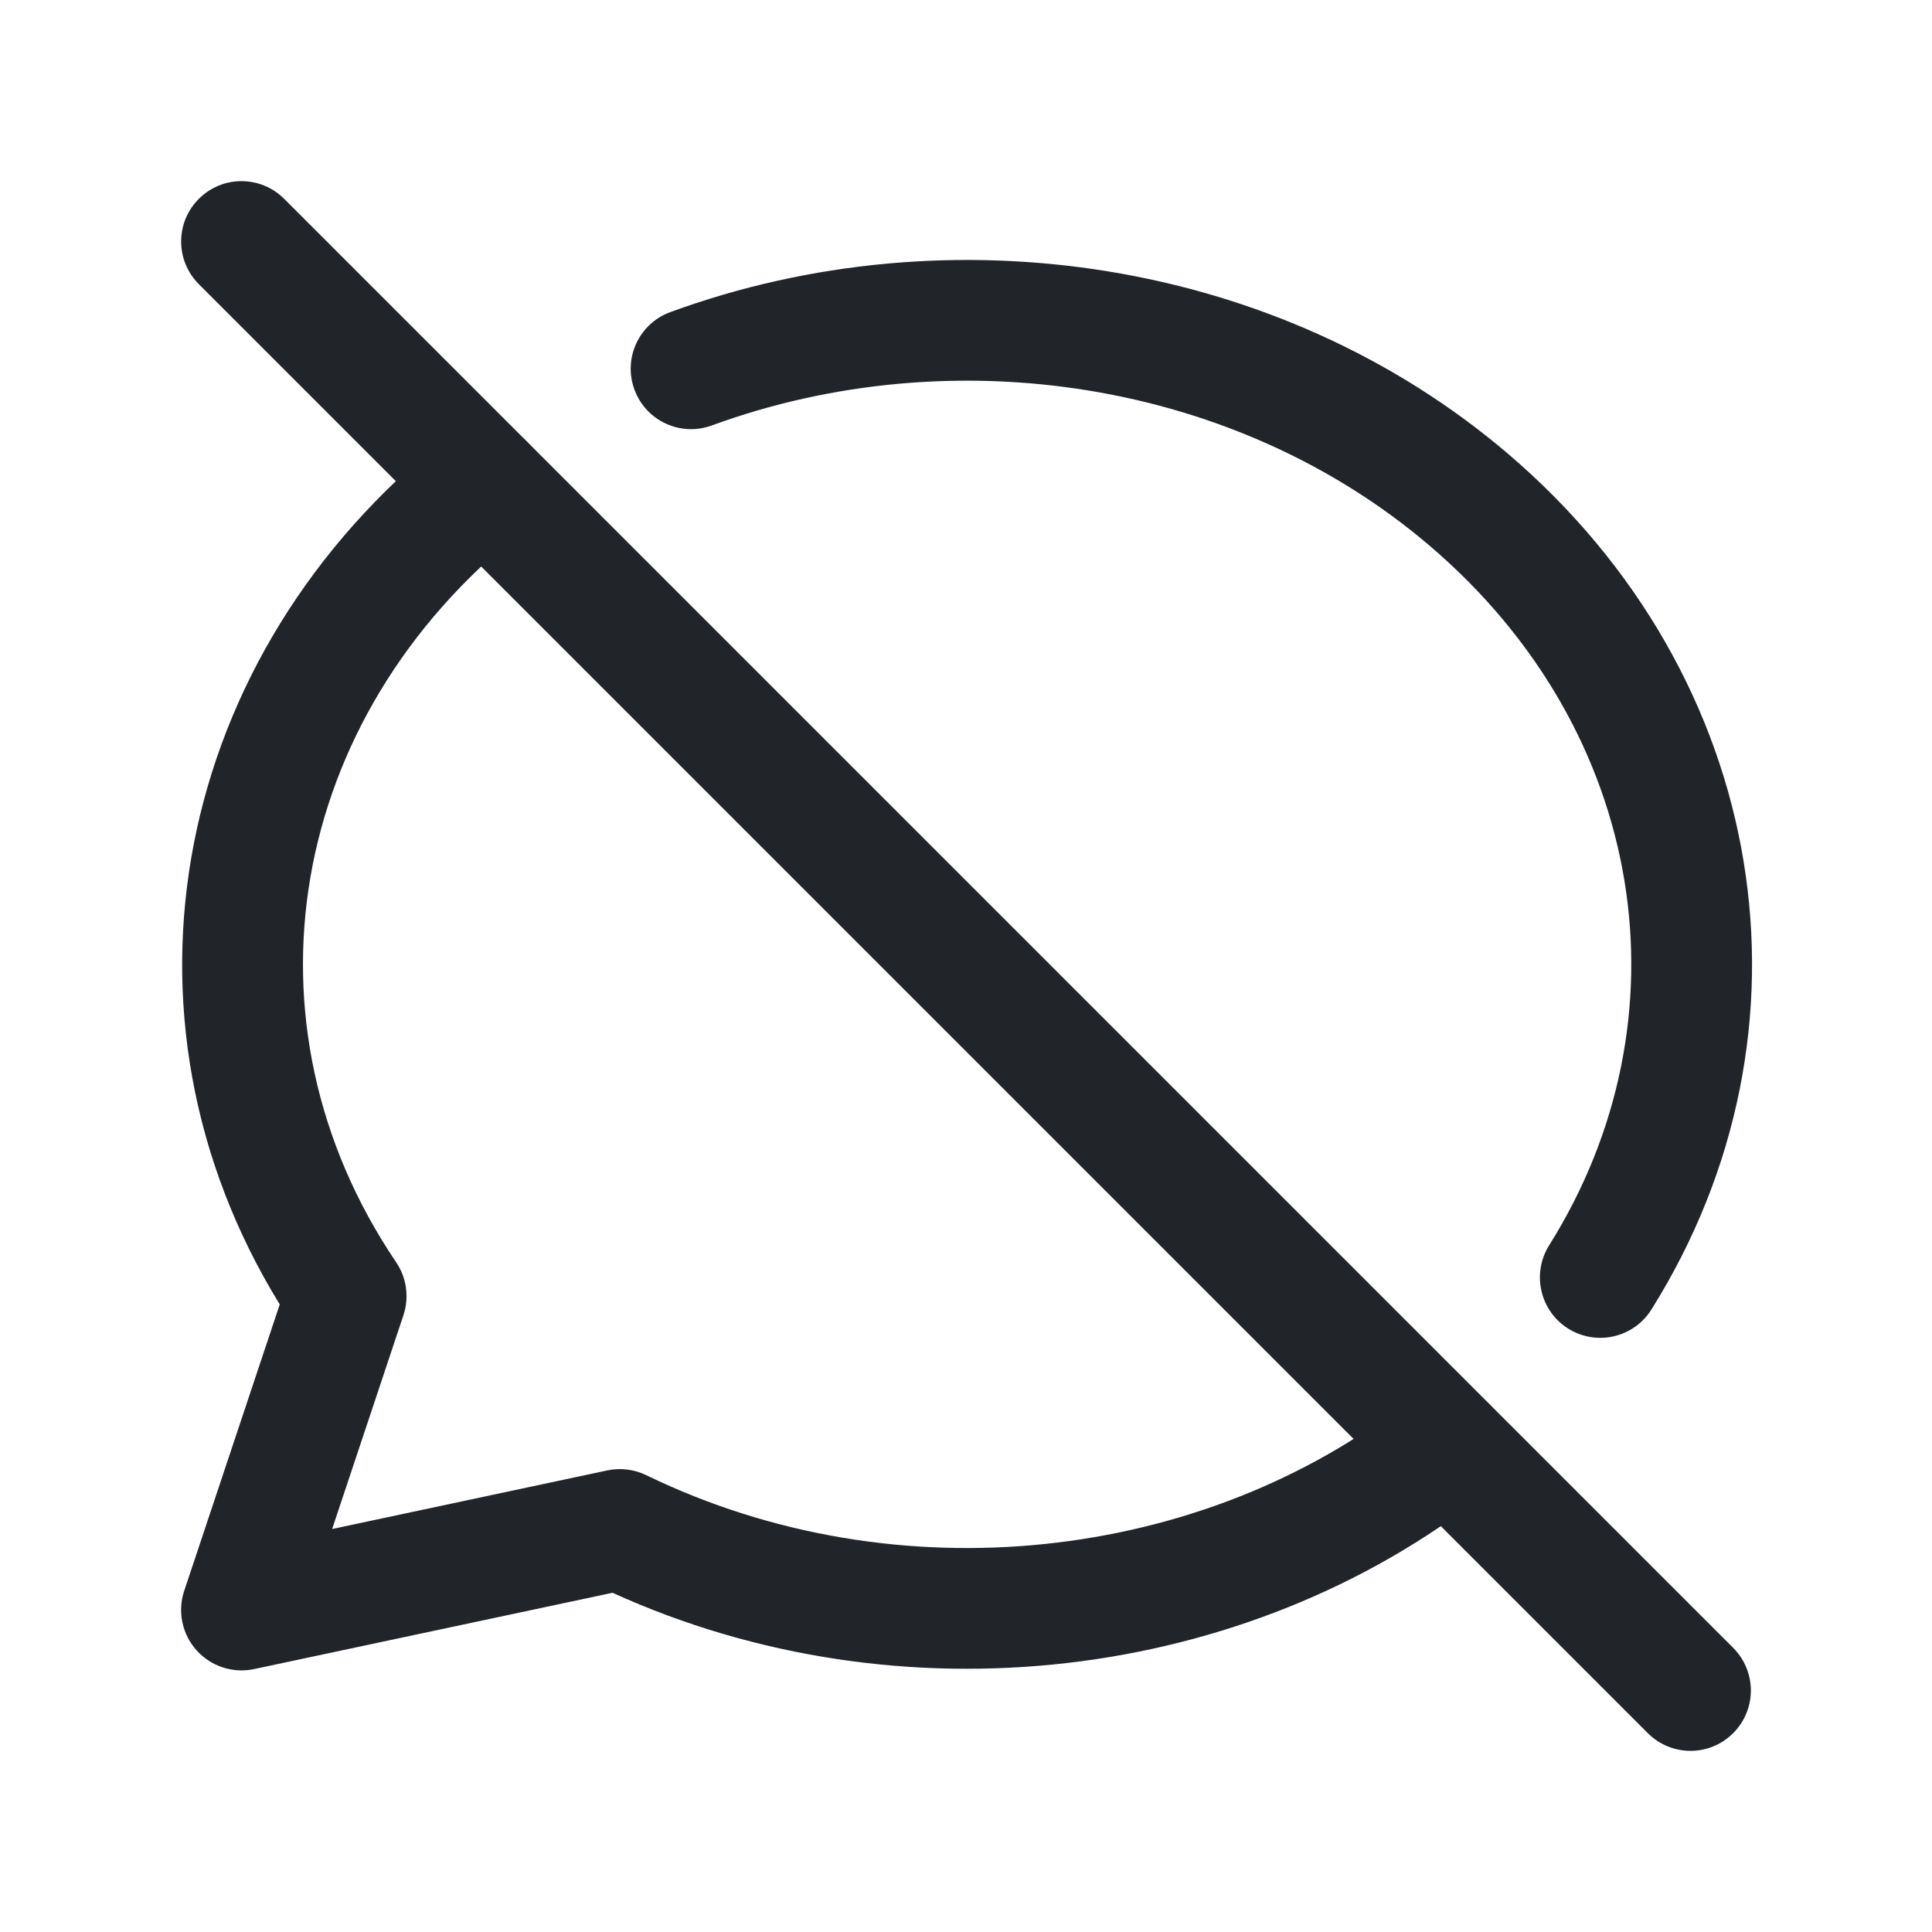
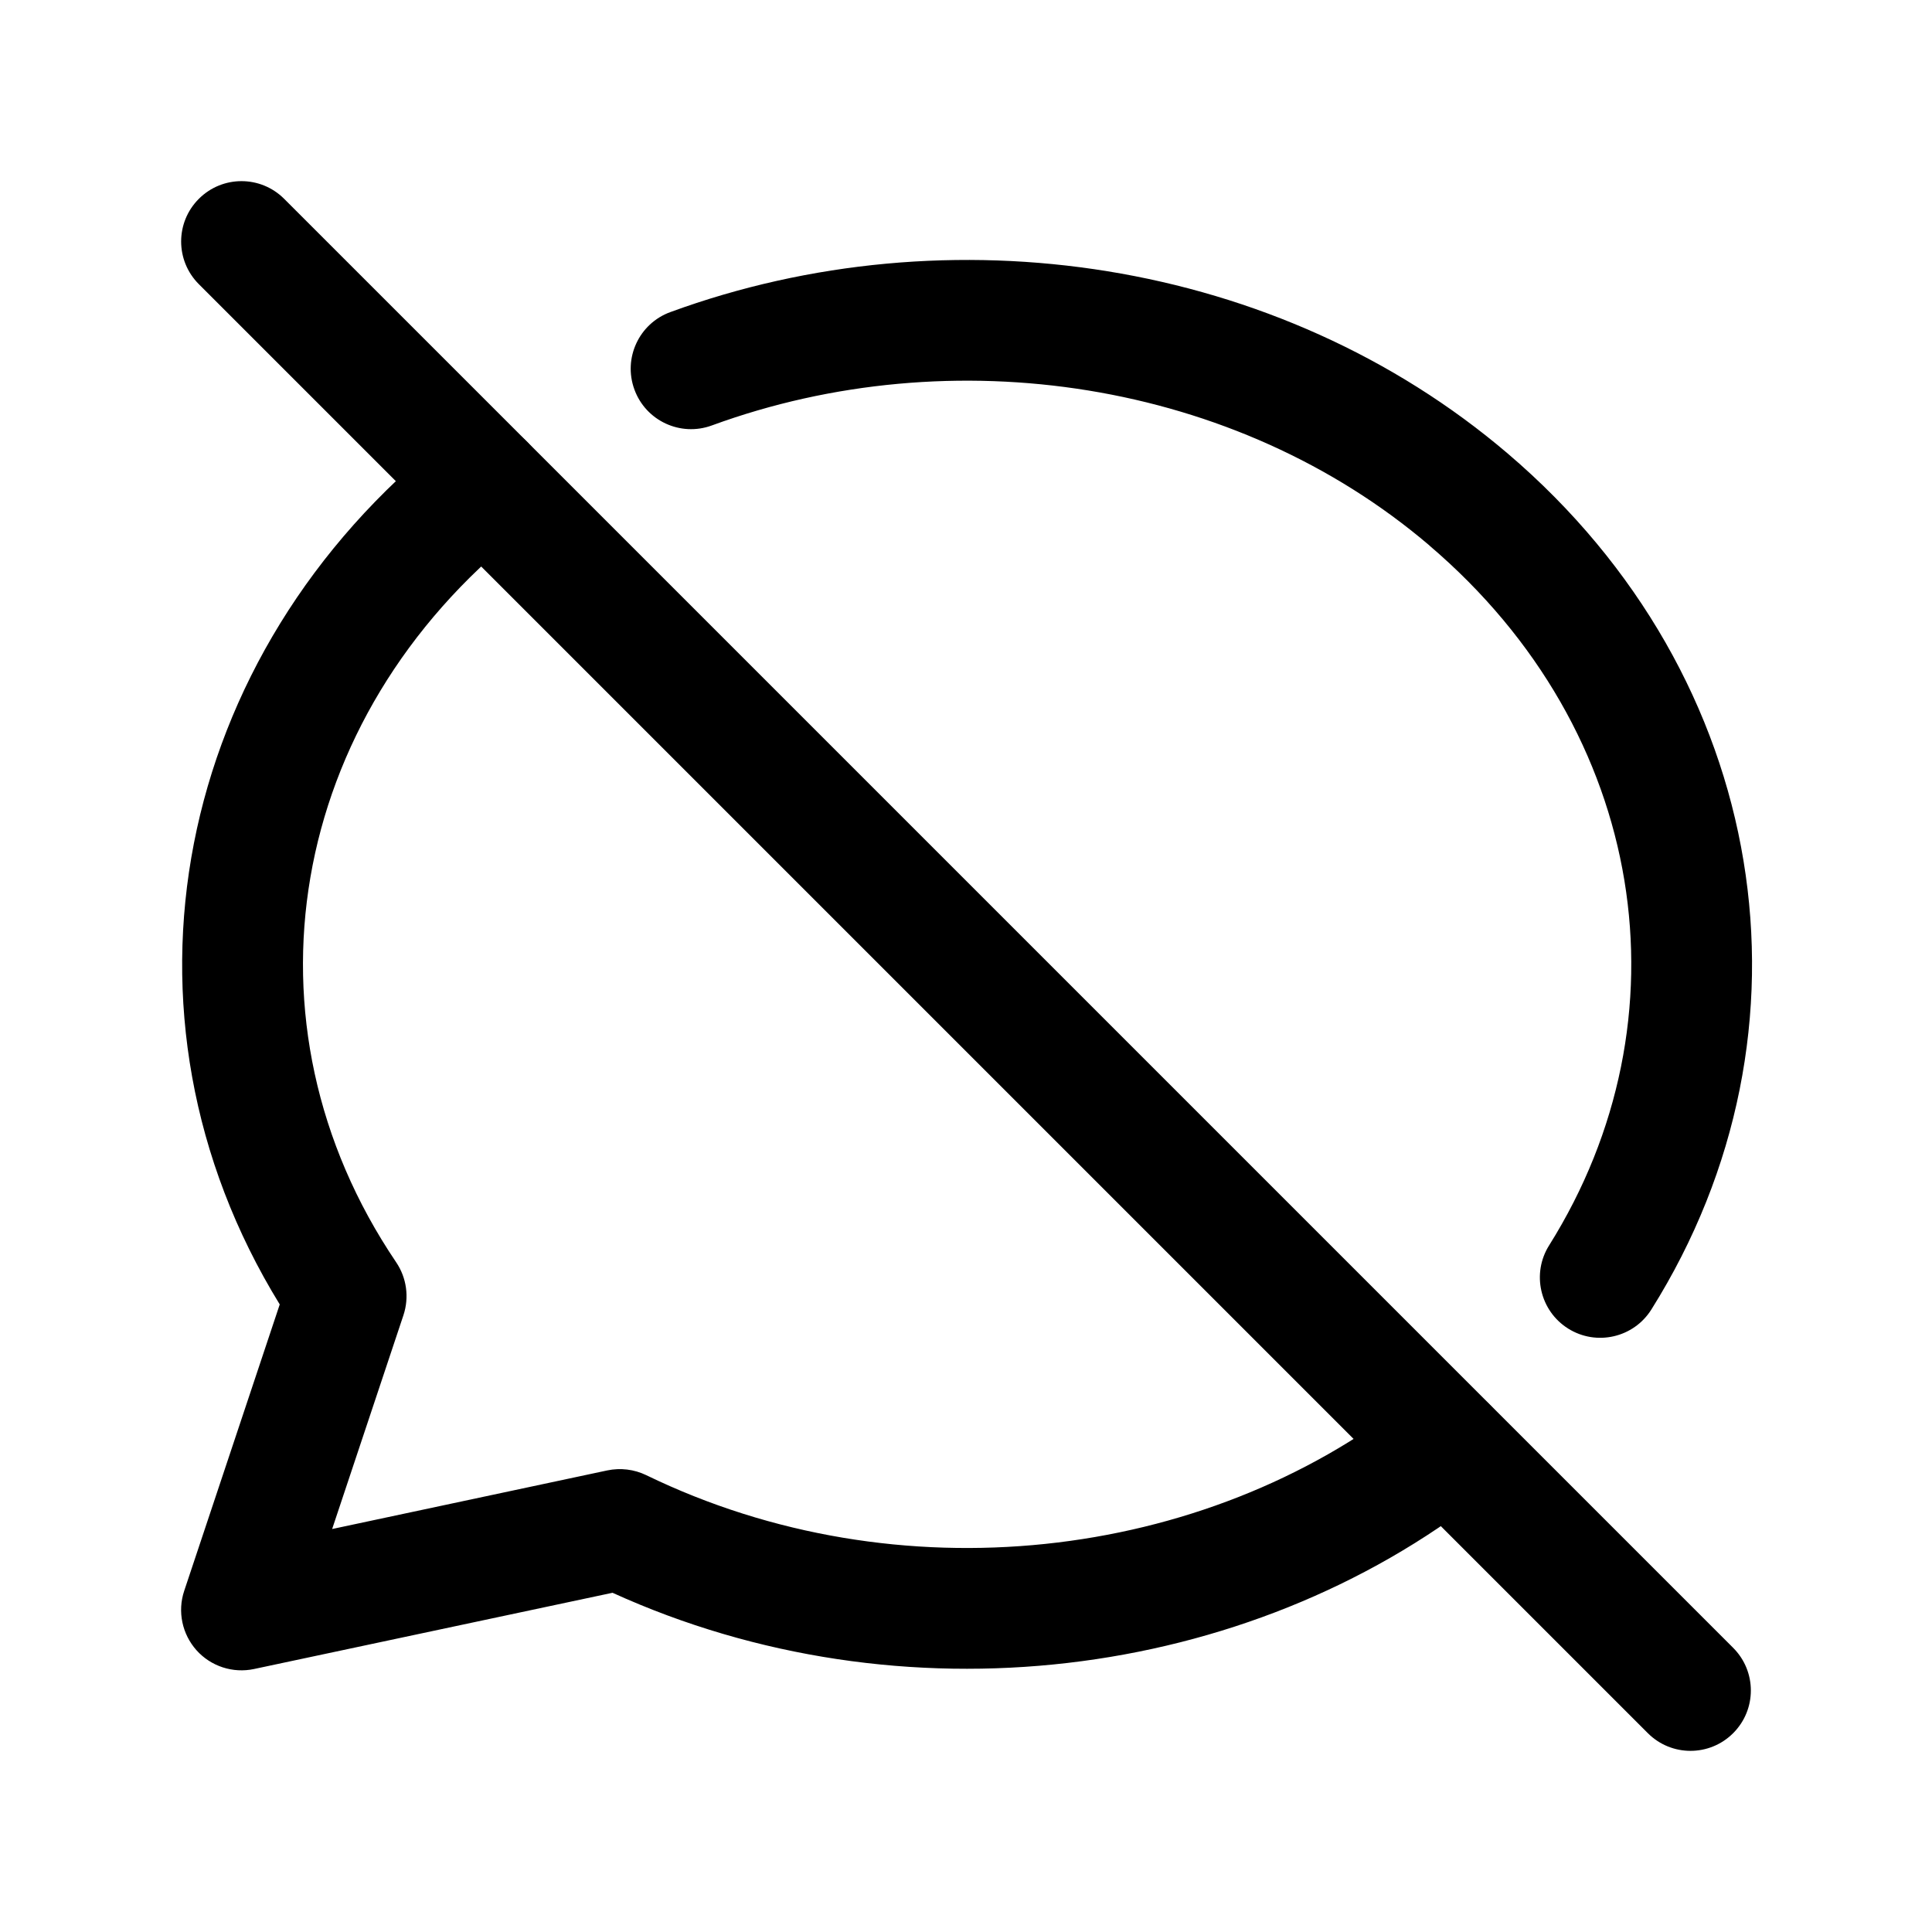
<svg xmlns="http://www.w3.org/2000/svg" width="24" height="24" viewBox="0 0 24 24" fill="none">
-   <path fill-rule="evenodd" clip-rule="evenodd" d="M2.47 2.47C2.763 2.177 3.237 2.177 3.53 2.47L21.53 20.47C21.823 20.763 21.823 21.237 21.53 21.53C21.237 21.823 20.763 21.823 20.47 21.53L2.47 3.53C2.177 3.237 2.177 2.763 2.47 2.47Z" fill="#212529" />
-   <path fill-rule="evenodd" clip-rule="evenodd" d="M17.758 6.778C15.35 4.723 11.832 4.191 8.843 5.285C8.454 5.428 8.023 5.228 7.881 4.839C7.738 4.45 7.938 4.019 8.327 3.877C11.788 2.609 15.883 3.207 18.732 5.636C21.986 8.411 22.688 12.803 20.514 16.268C20.294 16.619 19.831 16.724 19.48 16.504C19.13 16.284 19.024 15.821 19.244 15.47C21.006 12.661 20.47 9.089 17.758 6.778L17.758 6.778ZM6.601 5.55C6.859 5.874 6.805 6.346 6.48 6.603C3.565 8.919 2.917 12.716 4.921 15.68C5.052 15.873 5.085 16.116 5.012 16.337L4.126 18.994L7.544 18.266C7.707 18.232 7.877 18.252 8.028 18.325C11.154 19.844 14.95 19.398 17.508 17.387C17.833 17.131 18.305 17.188 18.561 17.514C18.817 17.839 18.76 18.311 18.434 18.567C15.485 20.885 11.198 21.418 7.609 19.786L3.156 20.734C2.893 20.79 2.62 20.7 2.441 20.5C2.262 20.299 2.203 20.018 2.288 19.763L3.475 16.204C1.259 12.602 2.157 8.122 5.548 5.429C5.872 5.171 6.344 5.225 6.601 5.55Z" fill="#212529" />
+   <path fill-rule="evenodd" clip-rule="evenodd" d="M2.47 2.47C2.763 2.177 3.237 2.177 3.53 2.47L21.53 20.47C21.823 20.763 21.823 21.237 21.53 21.53C21.237 21.823 20.763 21.823 20.47 21.53L2.47 3.53C2.177 3.237 2.177 2.763 2.47 2.47Z" fill="black" />
+   <path fill-rule="evenodd" clip-rule="evenodd" d="M17.758 6.777C15.35 4.723 11.832 4.191 8.843 5.285C8.454 5.428 8.023 5.228 7.881 4.839C7.738 4.45 7.938 4.019 8.327 3.877C11.788 2.609 15.883 3.206 18.732 5.636C21.986 8.411 22.688 12.803 20.514 16.267C20.294 16.618 19.831 16.724 19.48 16.504C19.13 16.284 19.023 15.821 19.244 15.47C21.006 12.661 20.47 9.089 17.758 6.778L17.758 6.777ZM6.601 5.549C6.859 5.874 6.805 6.346 6.48 6.603C3.565 8.919 2.917 12.716 4.921 15.68C5.052 15.873 5.085 16.116 5.012 16.337L4.126 18.994L7.544 18.266C7.707 18.232 7.877 18.252 8.028 18.325C11.154 19.843 14.95 19.398 17.508 17.387C17.833 17.131 18.305 17.188 18.561 17.513C18.817 17.839 18.76 18.311 18.434 18.567C15.485 20.885 11.198 21.418 7.609 19.786L3.156 20.733C2.893 20.789 2.62 20.7 2.441 20.5C2.262 20.299 2.203 20.018 2.288 19.763L3.475 16.204C1.259 12.602 2.157 8.122 5.548 5.429C5.872 5.171 6.344 5.225 6.601 5.549Z" fill="black" />
</svg>
